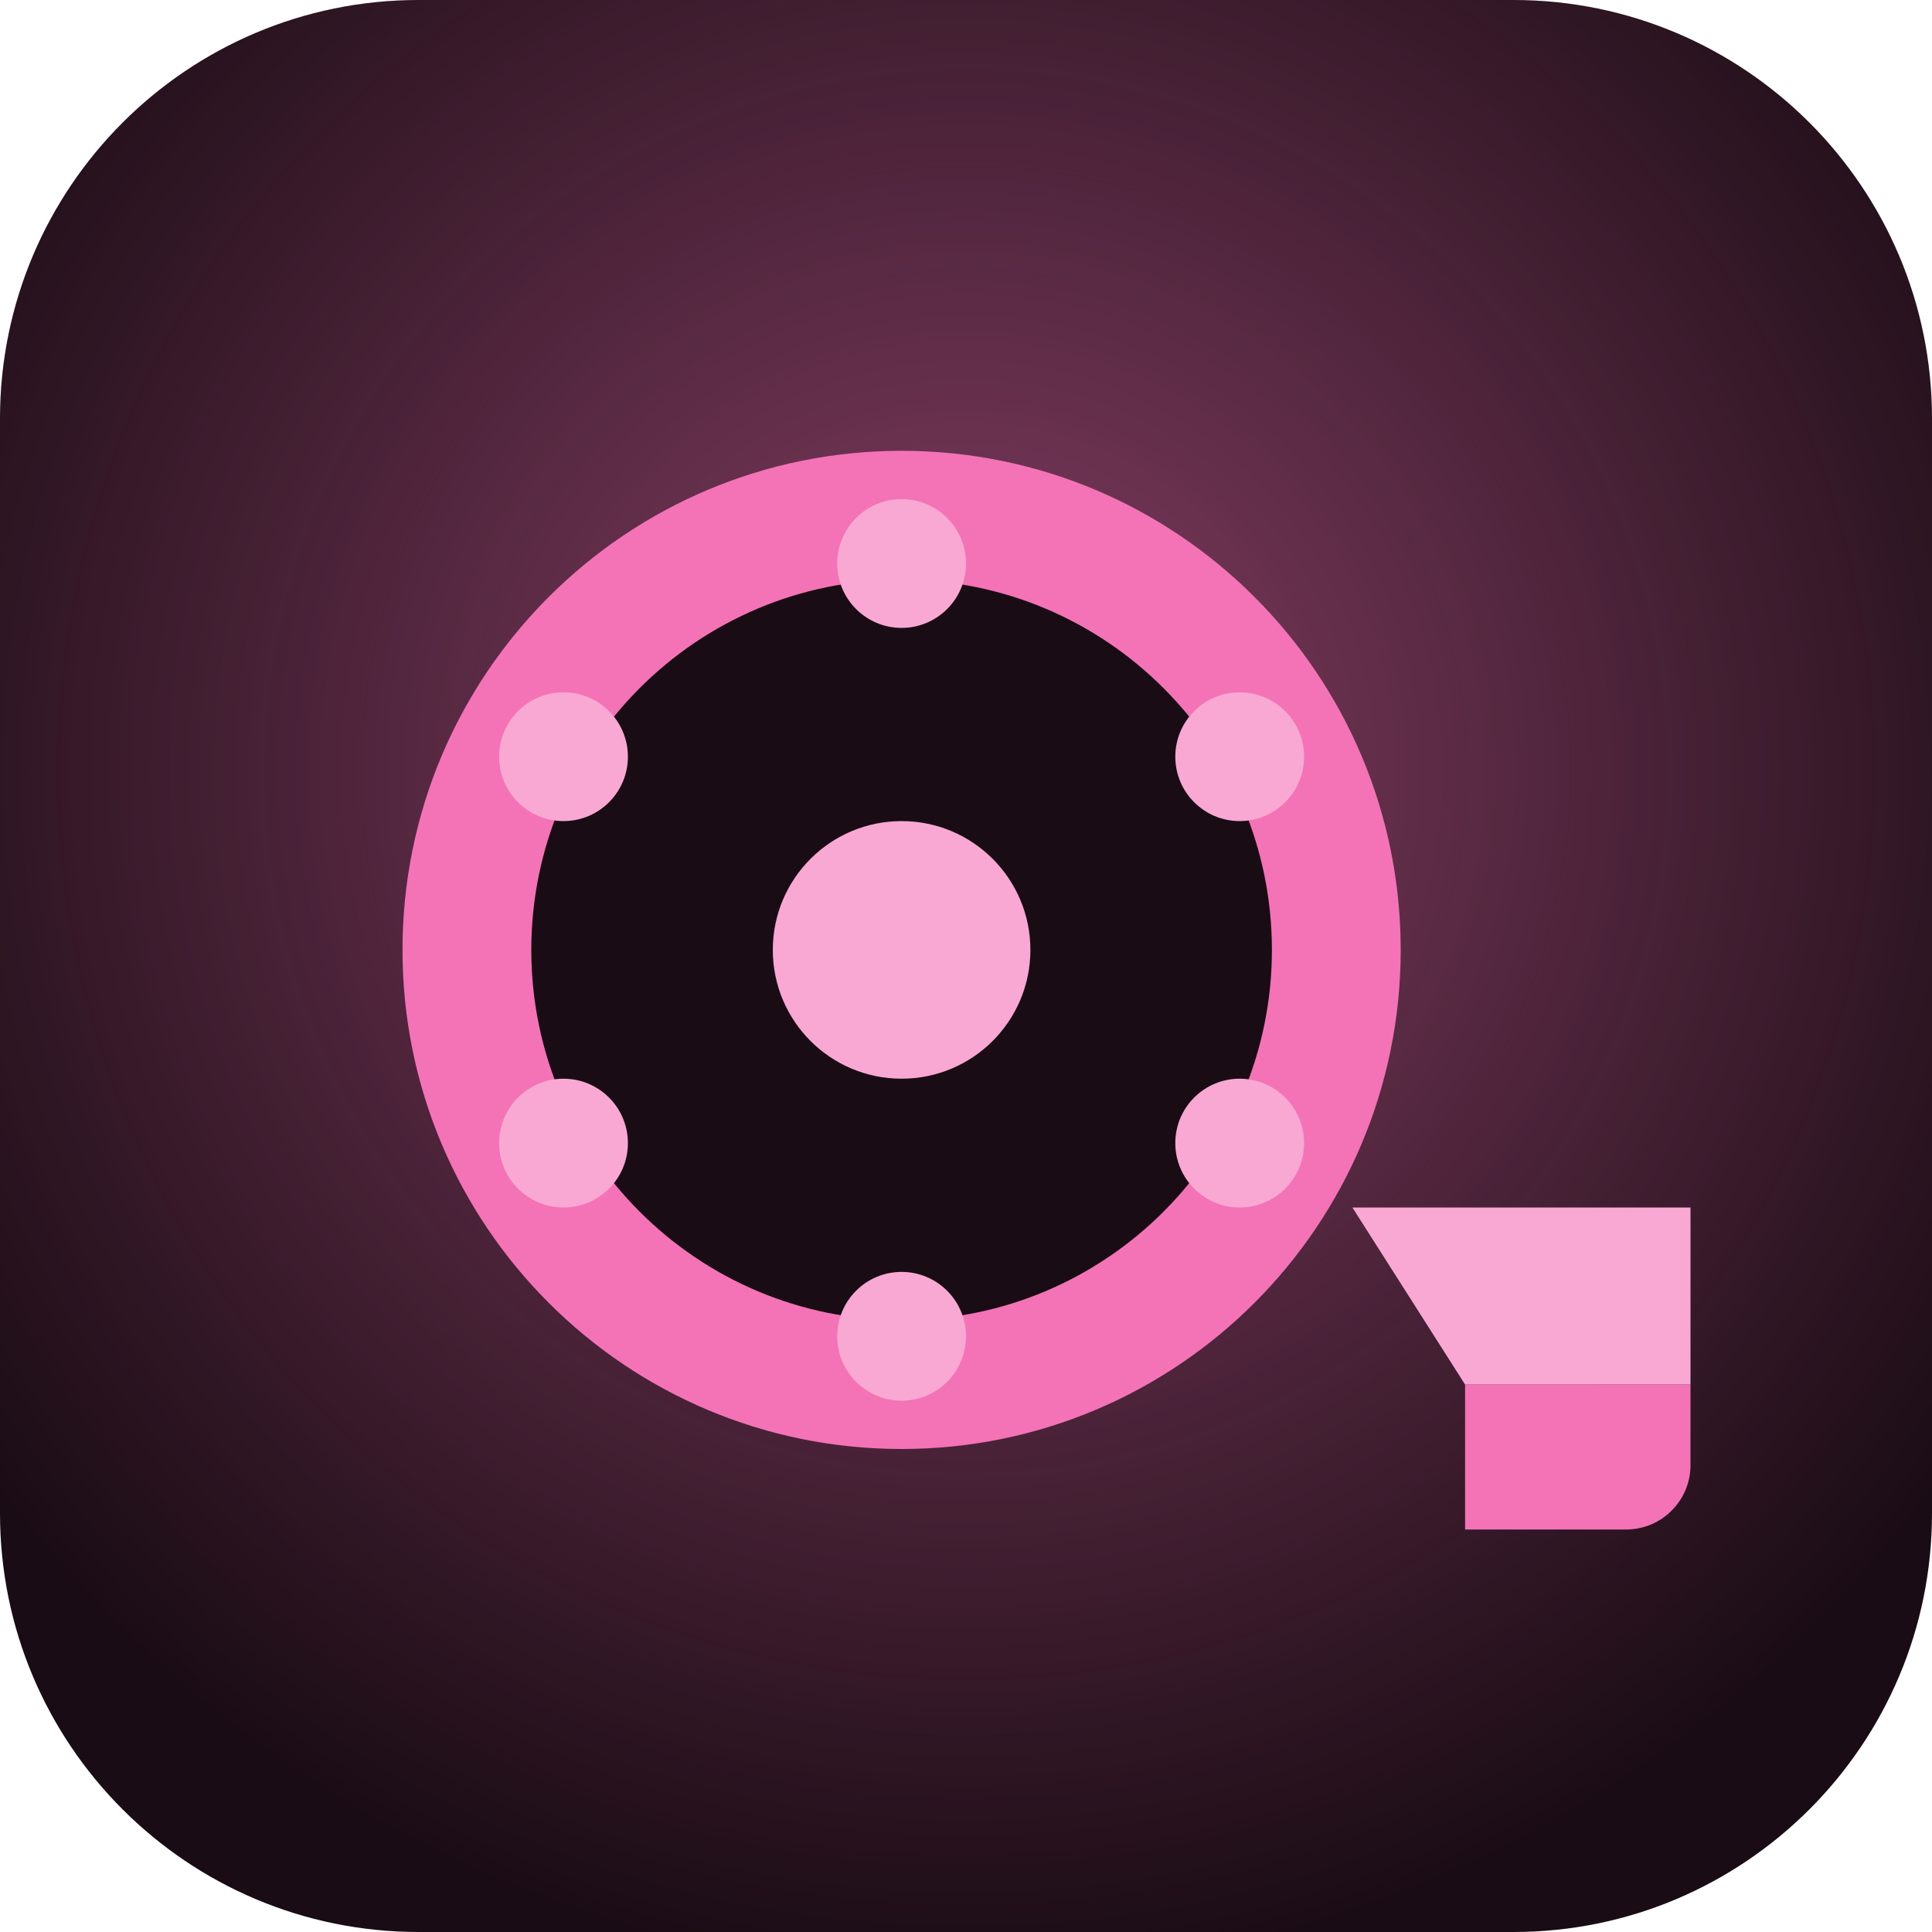
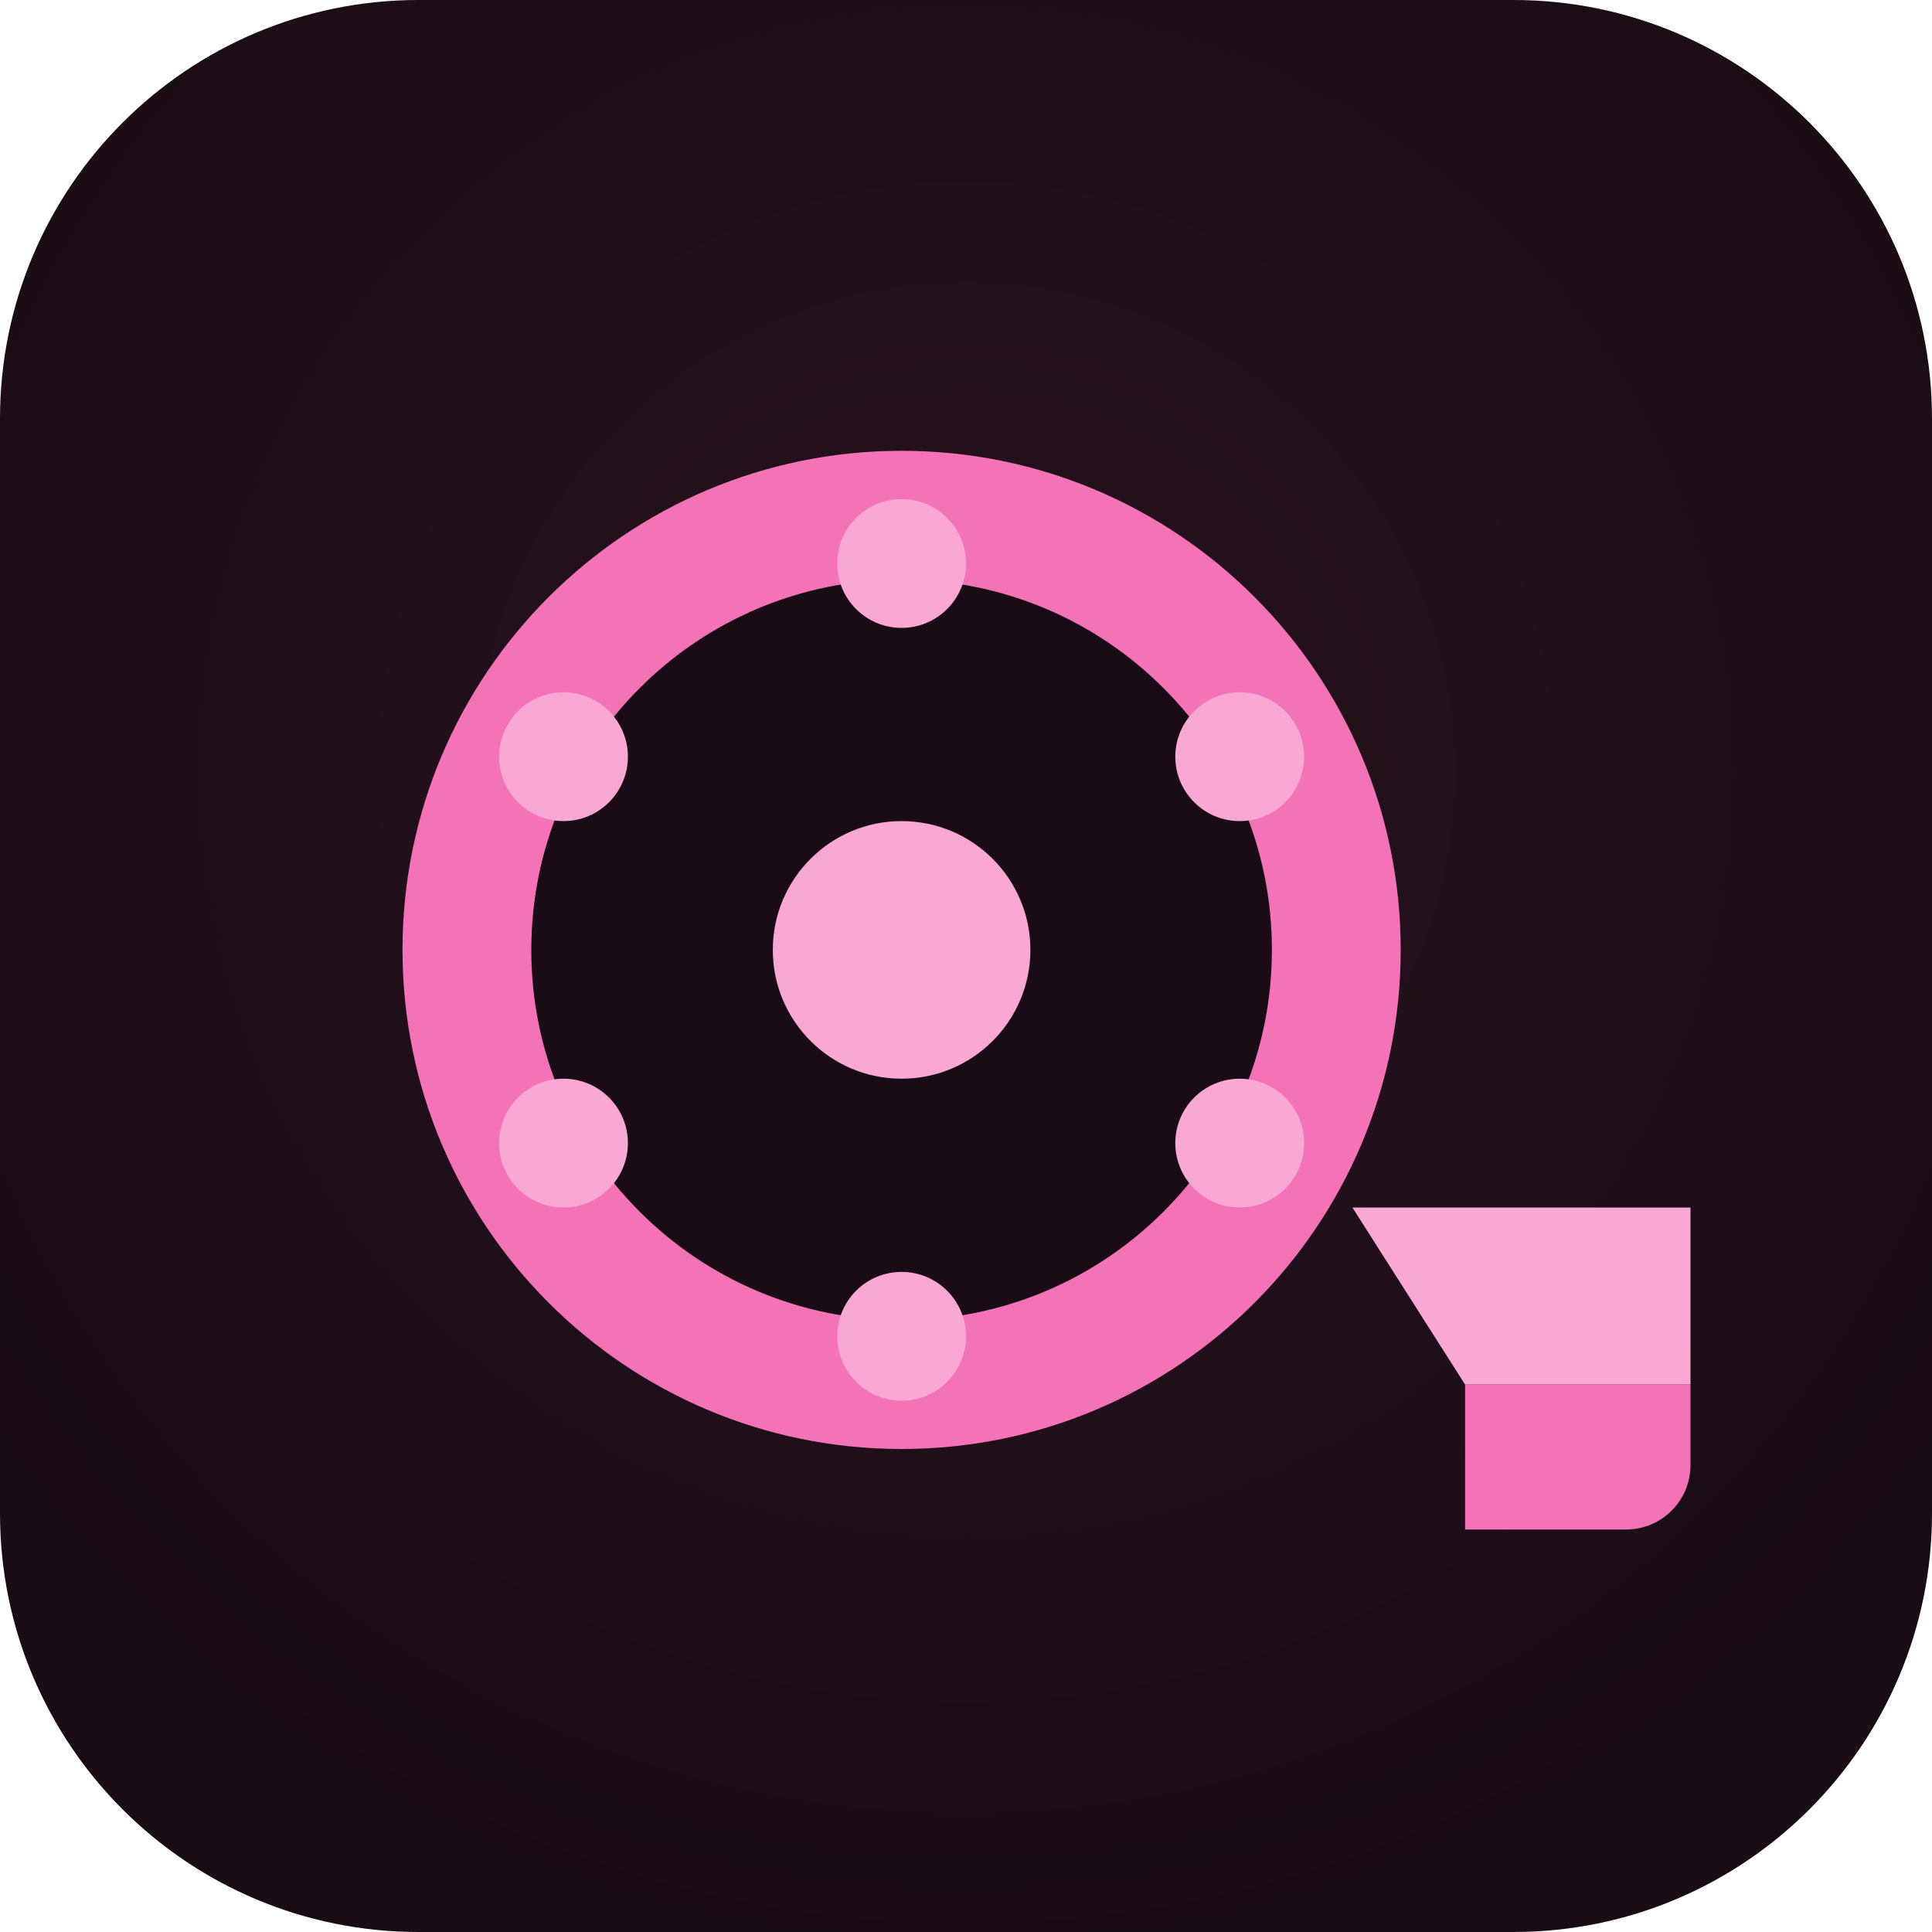
<svg xmlns="http://www.w3.org/2000/svg" viewBox="0 0 240 240" fill="none" aria-hidden="true">
  <defs>
    <radialGradient id="movieGlow" cx="50%" cy="40%" r="62%">
-       <stop offset="0%" stop-color="#F472B6" stop-opacity=".5" />
+       <stop offset="0%" stop-color="#F472B6" stop-opacity=".06" />
      <stop offset="100%" stop-color="#F472B6" stop-opacity="0" />
    </radialGradient>
  </defs>
  <rect width="240" height="240" rx="52" fill="#1A0C14" />
  <rect width="240" height="240" rx="52" fill="url(#movieGlow)" />
  <circle cx="112" cy="118" r="62" fill="#F472B6" />
  <circle cx="112" cy="118" r="46" fill="#1A0C14" />
  <circle cx="112" cy="118" r="16" fill="#F9A8D4" />
  <circle cx="112" cy="70" r="8" fill="#F9A8D4" />
  <circle cx="154" cy="94" r="8" fill="#F9A8D4" />
  <circle cx="154" cy="142" r="8" fill="#F9A8D4" />
  <circle cx="112" cy="166" r="8" fill="#F9A8D4" />
  <circle cx="70" cy="142" r="8" fill="#F9A8D4" />
  <circle cx="70" cy="94" r="8" fill="#F9A8D4" />
  <path d="M168 150 h42 v22 h-28 z" fill="#F9A8D4" />
  <path d="M182 172 h28 v10 a8 8 0 0 1-8 8 h-20 z" fill="#F472B6" />
</svg>
